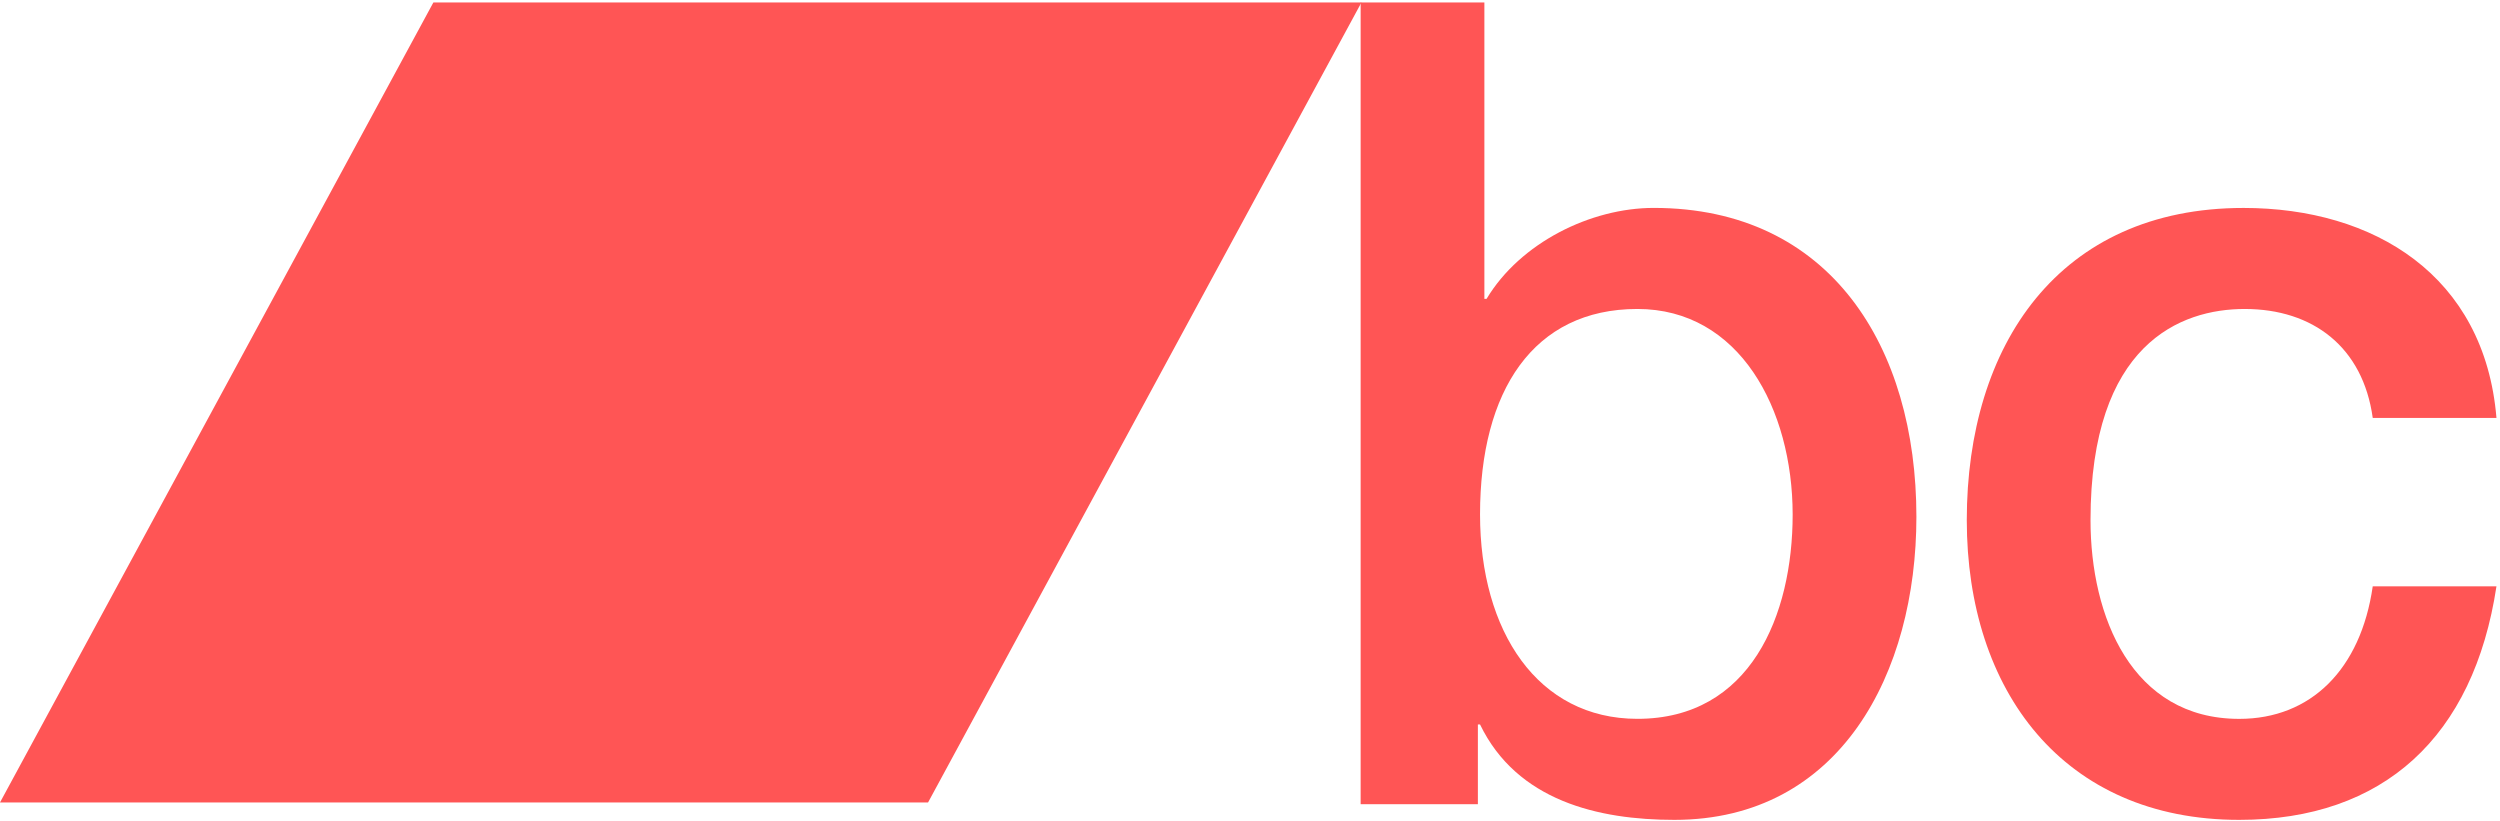
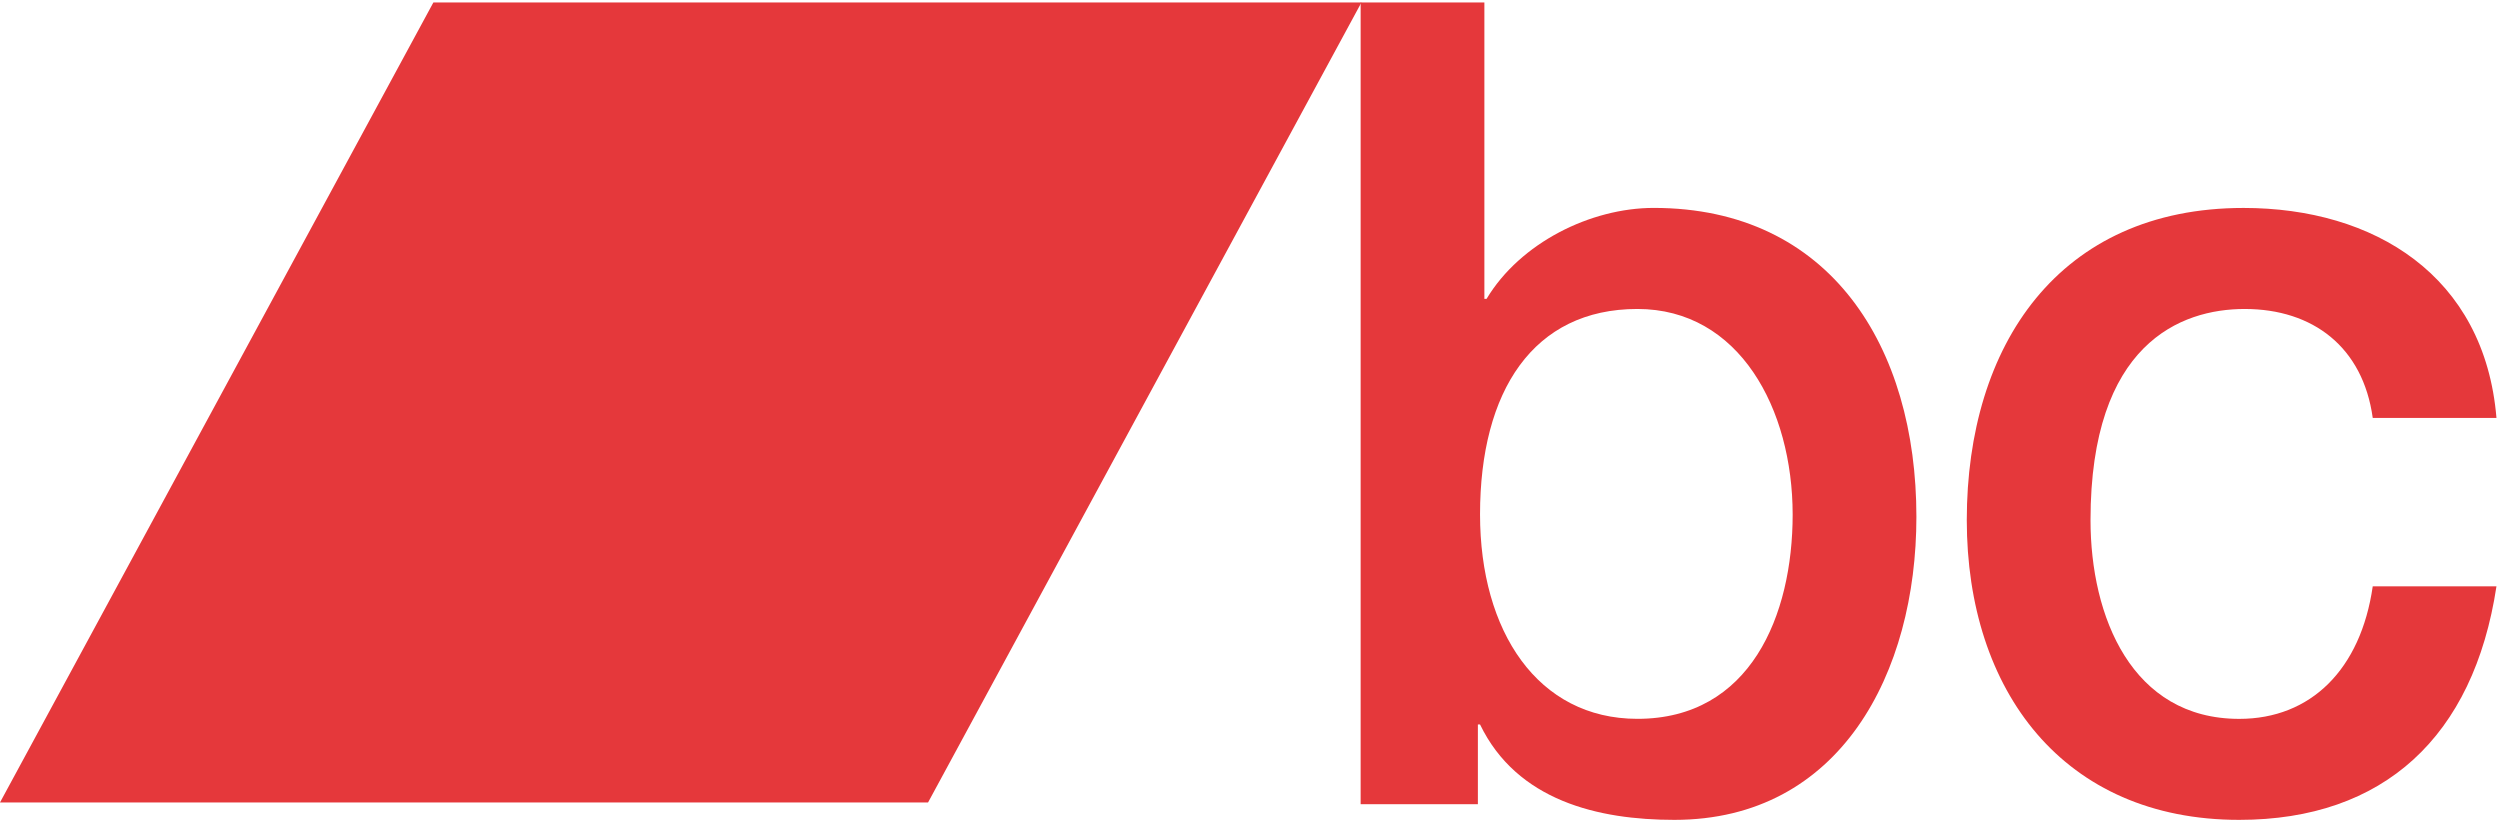
<svg xmlns="http://www.w3.org/2000/svg" width="100%" height="100%" viewBox="0 0 2630 863" version="1.1" xml:space="preserve" style="fill-rule:evenodd;clip-rule:evenodd;stroke-linejoin:round;stroke-miterlimit:2;">
  <g transform="matrix(4.16667,0,0,4.16667,0,0)">
-     <path d="M413.417,78.008C387.118,78.008 373.68,98.707 373.68,129.889C373.68,159.366 388.211,181.491 413.417,181.491C441.922,181.491 452.61,155.406 452.61,129.889C452.59,103.247 439.159,78.008 413.409,78.008M343.537,0.618L374.776,0.618L374.776,75.455L375.329,75.455C383.825,61.284 401.635,52.493 417.532,52.493C462.196,52.493 483.852,87.658 483.852,130.469C483.852,169.86 464.672,207 422.735,207C403.553,207 382.999,202.19 373.676,182.907L373.135,182.907L373.135,203.045L343.534,203.045L343.534,0.622L343.537,0.618Z" style="fill:#ff5555;fill-rule:nonzero;" />
-     <path d="M599.069,105.516C596.6,87.656 583.997,78.01 566.731,78.01C550.555,78.01 527.813,86.803 527.813,131.314C527.813,155.696 538.223,181.5 565.36,181.5C583.444,181.5 596.045,169.01 599.069,148.03L630.307,148.03C624.549,186.019 601.809,207 565.36,207C520.961,207 496.573,174.404 496.573,131.314C496.573,87.09 519.867,52.502 566.456,52.502C599.34,52.502 627.301,69.51 630.307,105.516L599.069,105.516Z" style="fill:#ff5555;fill-rule:nonzero;" />
-     <path d="M234.316,202.603L0,202.603L109.421,0.618L343.74,0.618L234.316,202.603Z" style="fill:#ff5555;fill-rule:nonzero;" />
+     <path d="M413.417,78.008C387.118,78.008 373.68,98.707 373.68,129.889C373.68,159.366 388.211,181.491 413.417,181.491C441.922,181.491 452.61,155.406 452.61,129.889C452.59,103.247 439.159,78.008 413.409,78.008M343.537,0.618L374.776,0.618L374.776,75.455L375.329,75.455C383.825,61.284 401.635,52.493 417.532,52.493C462.196,52.493 483.852,87.658 483.852,130.469C483.852,169.86 464.672,207 422.735,207C403.553,207 382.999,202.19 373.676,182.907L373.135,182.907L373.135,203.045L343.534,203.045L343.534,0.622L343.537,0.618Z" style="fill:#E5383B;fill-rule:nonzero;" />
+     <path d="M599.069,105.516C596.6,87.656 583.997,78.01 566.731,78.01C550.555,78.01 527.813,86.803 527.813,131.314C527.813,155.696 538.223,181.5 565.36,181.5C583.444,181.5 596.045,169.01 599.069,148.03L630.307,148.03C624.549,186.019 601.809,207 565.36,207C520.961,207 496.573,174.404 496.573,131.314C496.573,87.09 519.867,52.502 566.456,52.502C599.34,52.502 627.301,69.51 630.307,105.516L599.069,105.516Z" style="fill:#E5383B;fill-rule:nonzero;" />
+     <path d="M234.316,202.603L0,202.603L109.421,0.618L343.74,0.618L234.316,202.603Z" style="fill:#E5383B;fill-rule:nonzero;" />
  </g>
</svg>
